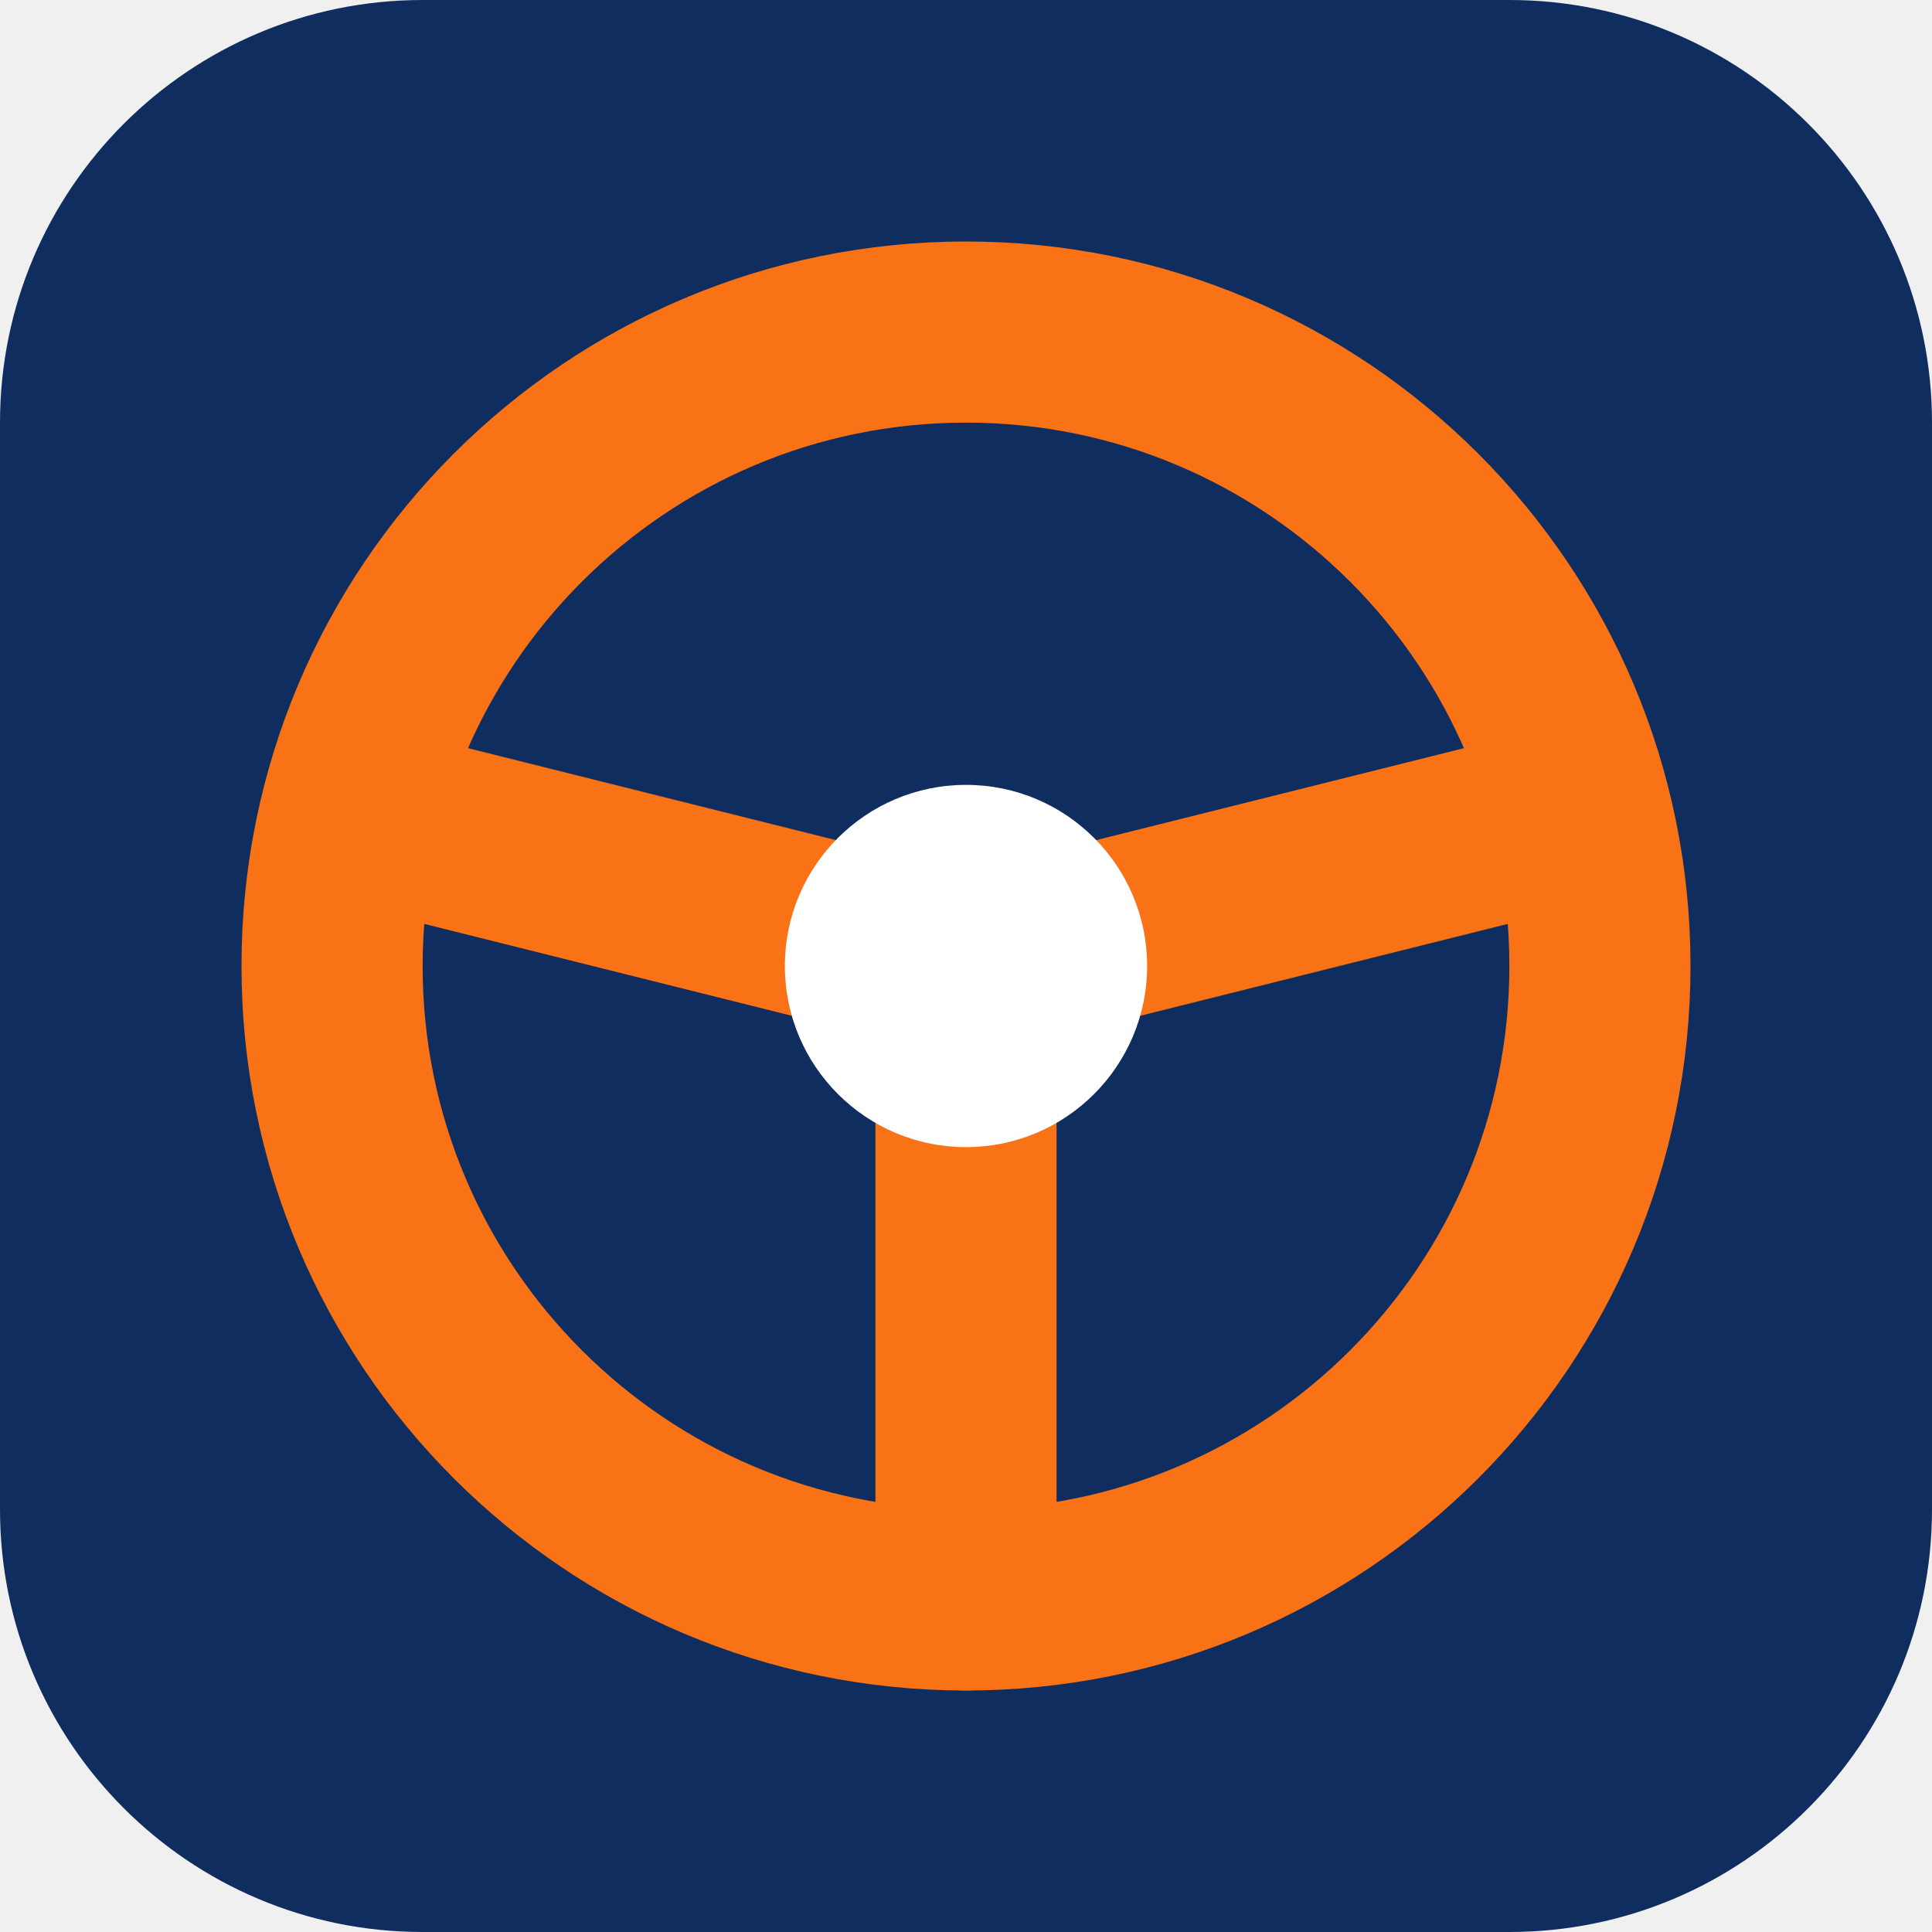
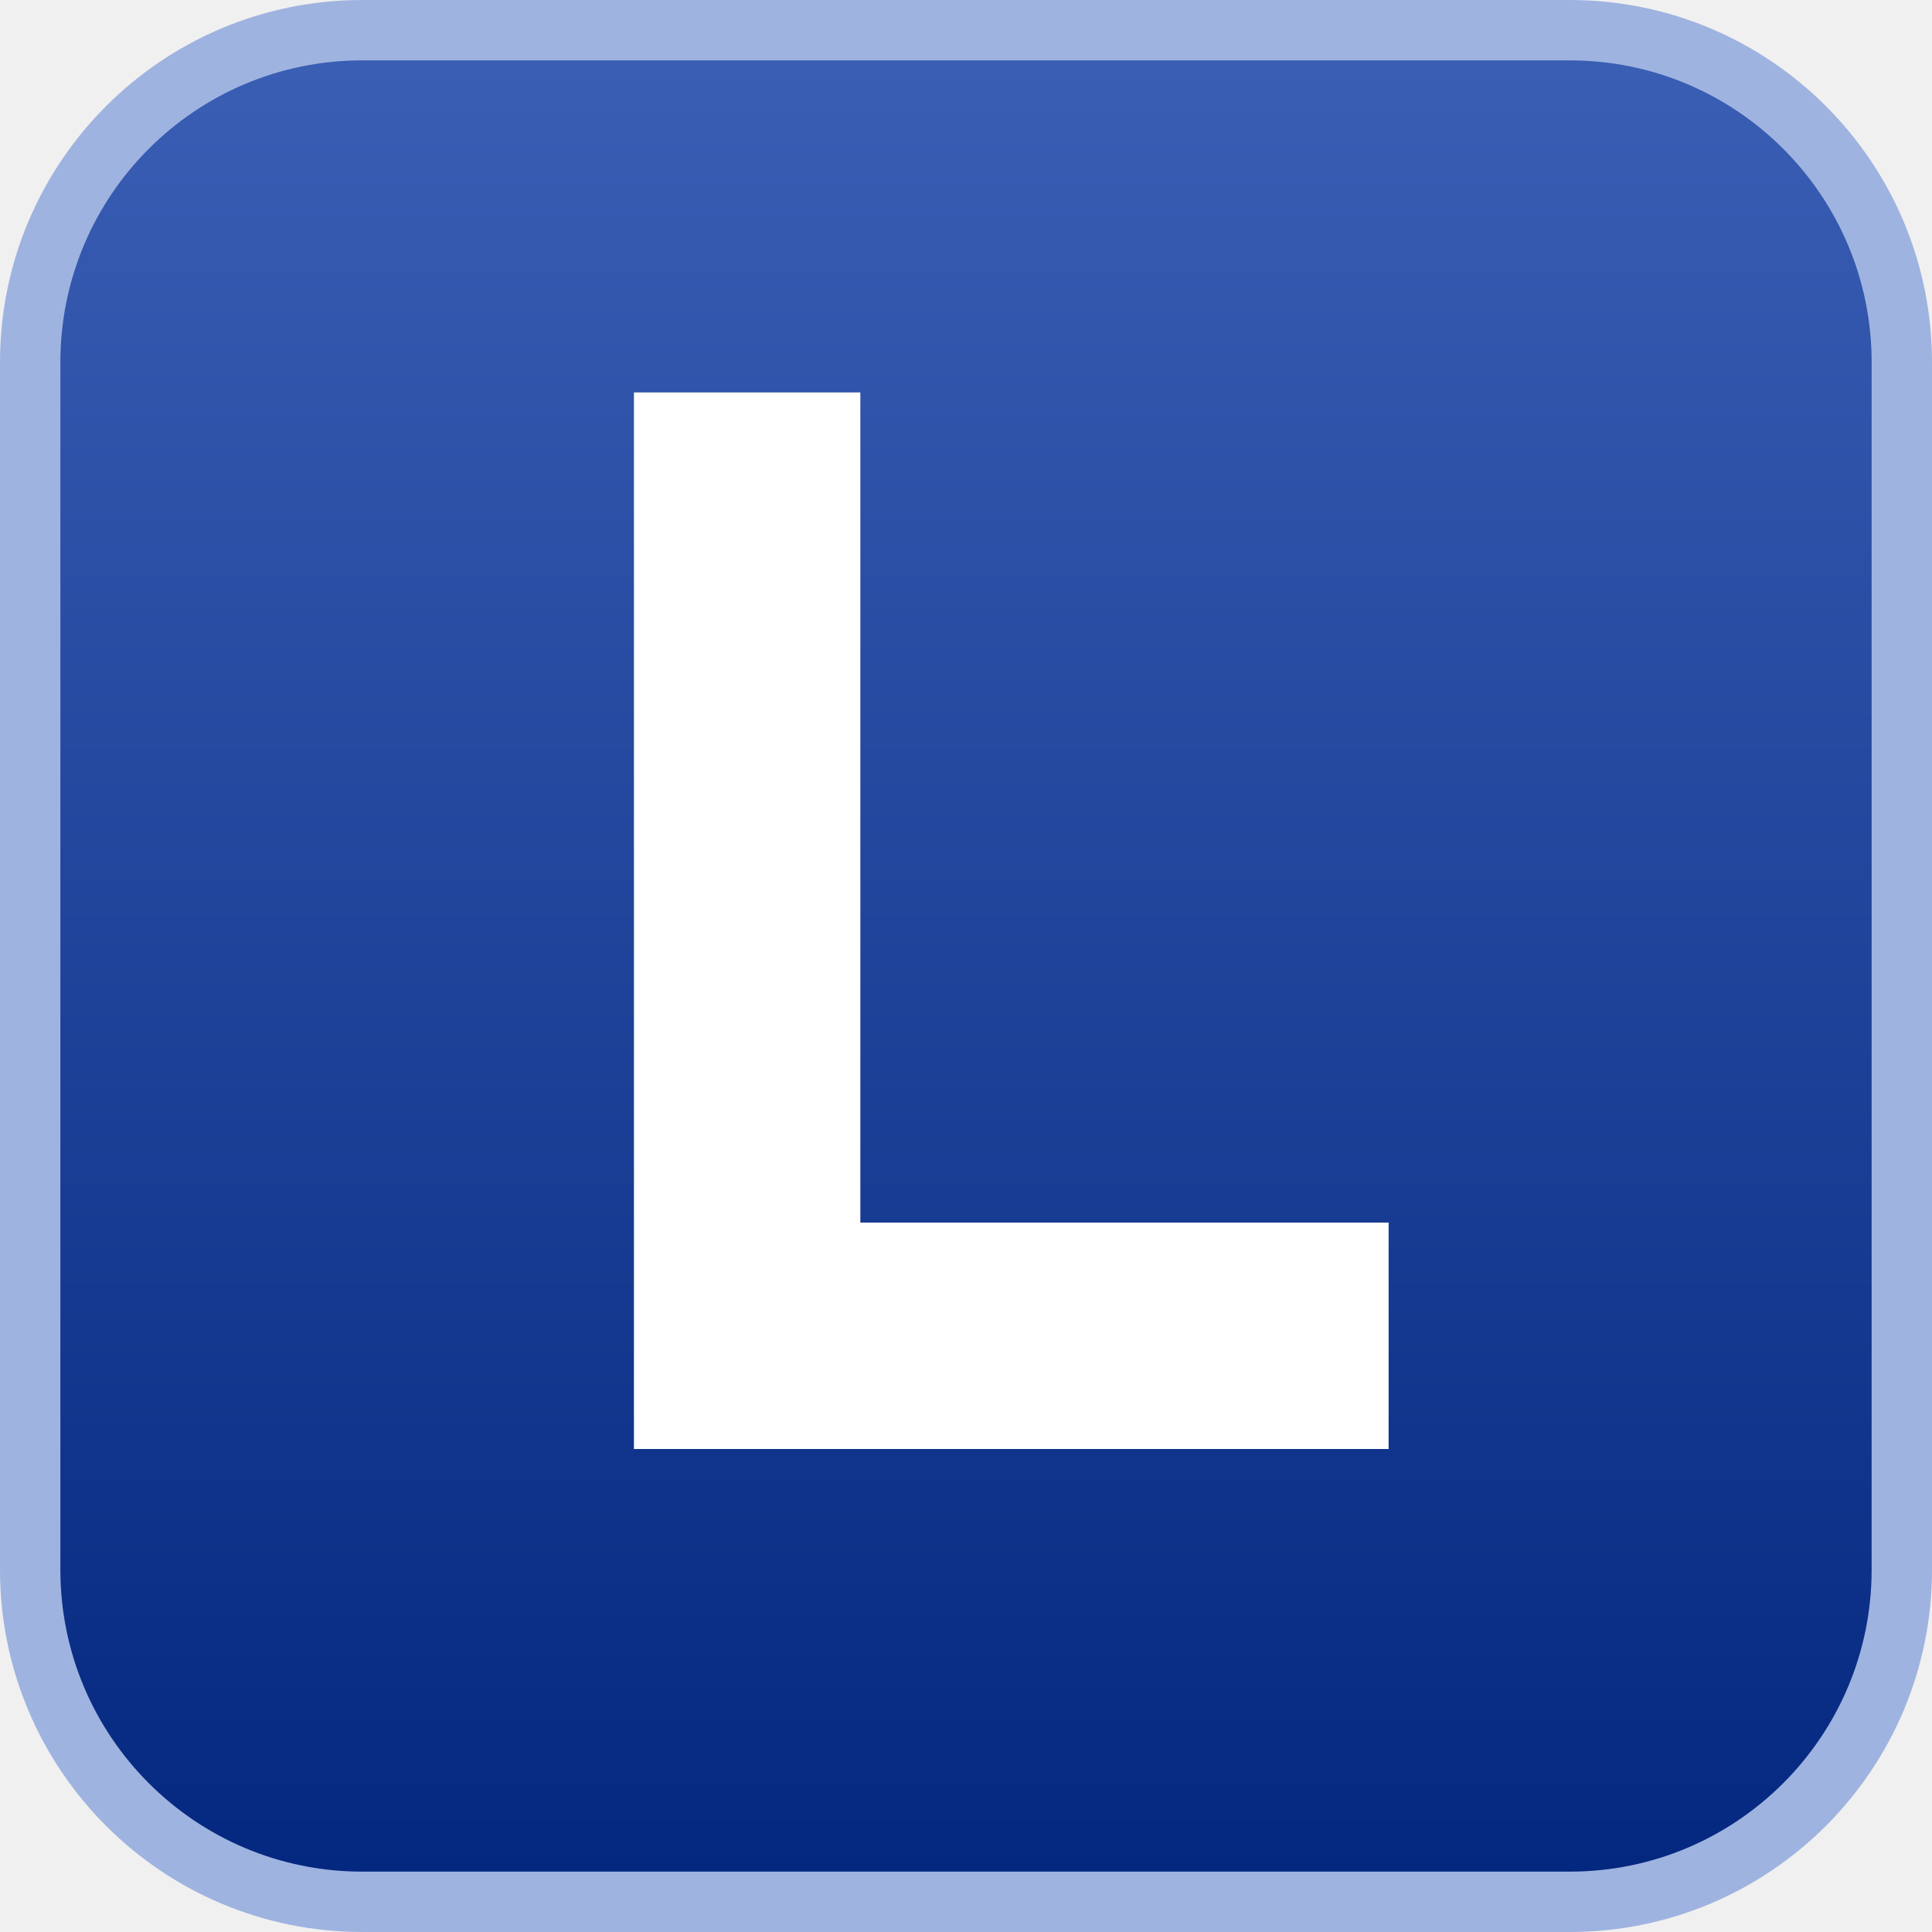
<svg xmlns="http://www.w3.org/2000/svg" viewBox="0 0 64 64">
-   <rect width="64" height="64" rx="14" fill="#0F2D5E" />
-   <g fill="none" stroke="#F97316" stroke-width="6" stroke-linecap="round">
-     <circle cx="32" cy="32" r="21" />
-     <path d="M12 27L32 32L52 27M32 32V53" />
-   </g>
-   <circle cx="32" cy="32" r="6" fill="#FFFFFF" />
+   <defs>
+     <linearGradient id="g" x1="0" y1="0" x2="0" y2="1">
+       <stop offset="0" stop-color="#3a5fb5" />
+       <stop offset="1" stop-color="#03277e" />
+     </linearGradient>
+   </defs>
+   <rect x="1" y="1" width="62" height="62" rx="11" fill="url(#g)" stroke="#9fb3e0" stroke-width="2" />
+   <path d="M21 13h7.5v27.5H46V48H21z" fill="#fff" />
</svg>
